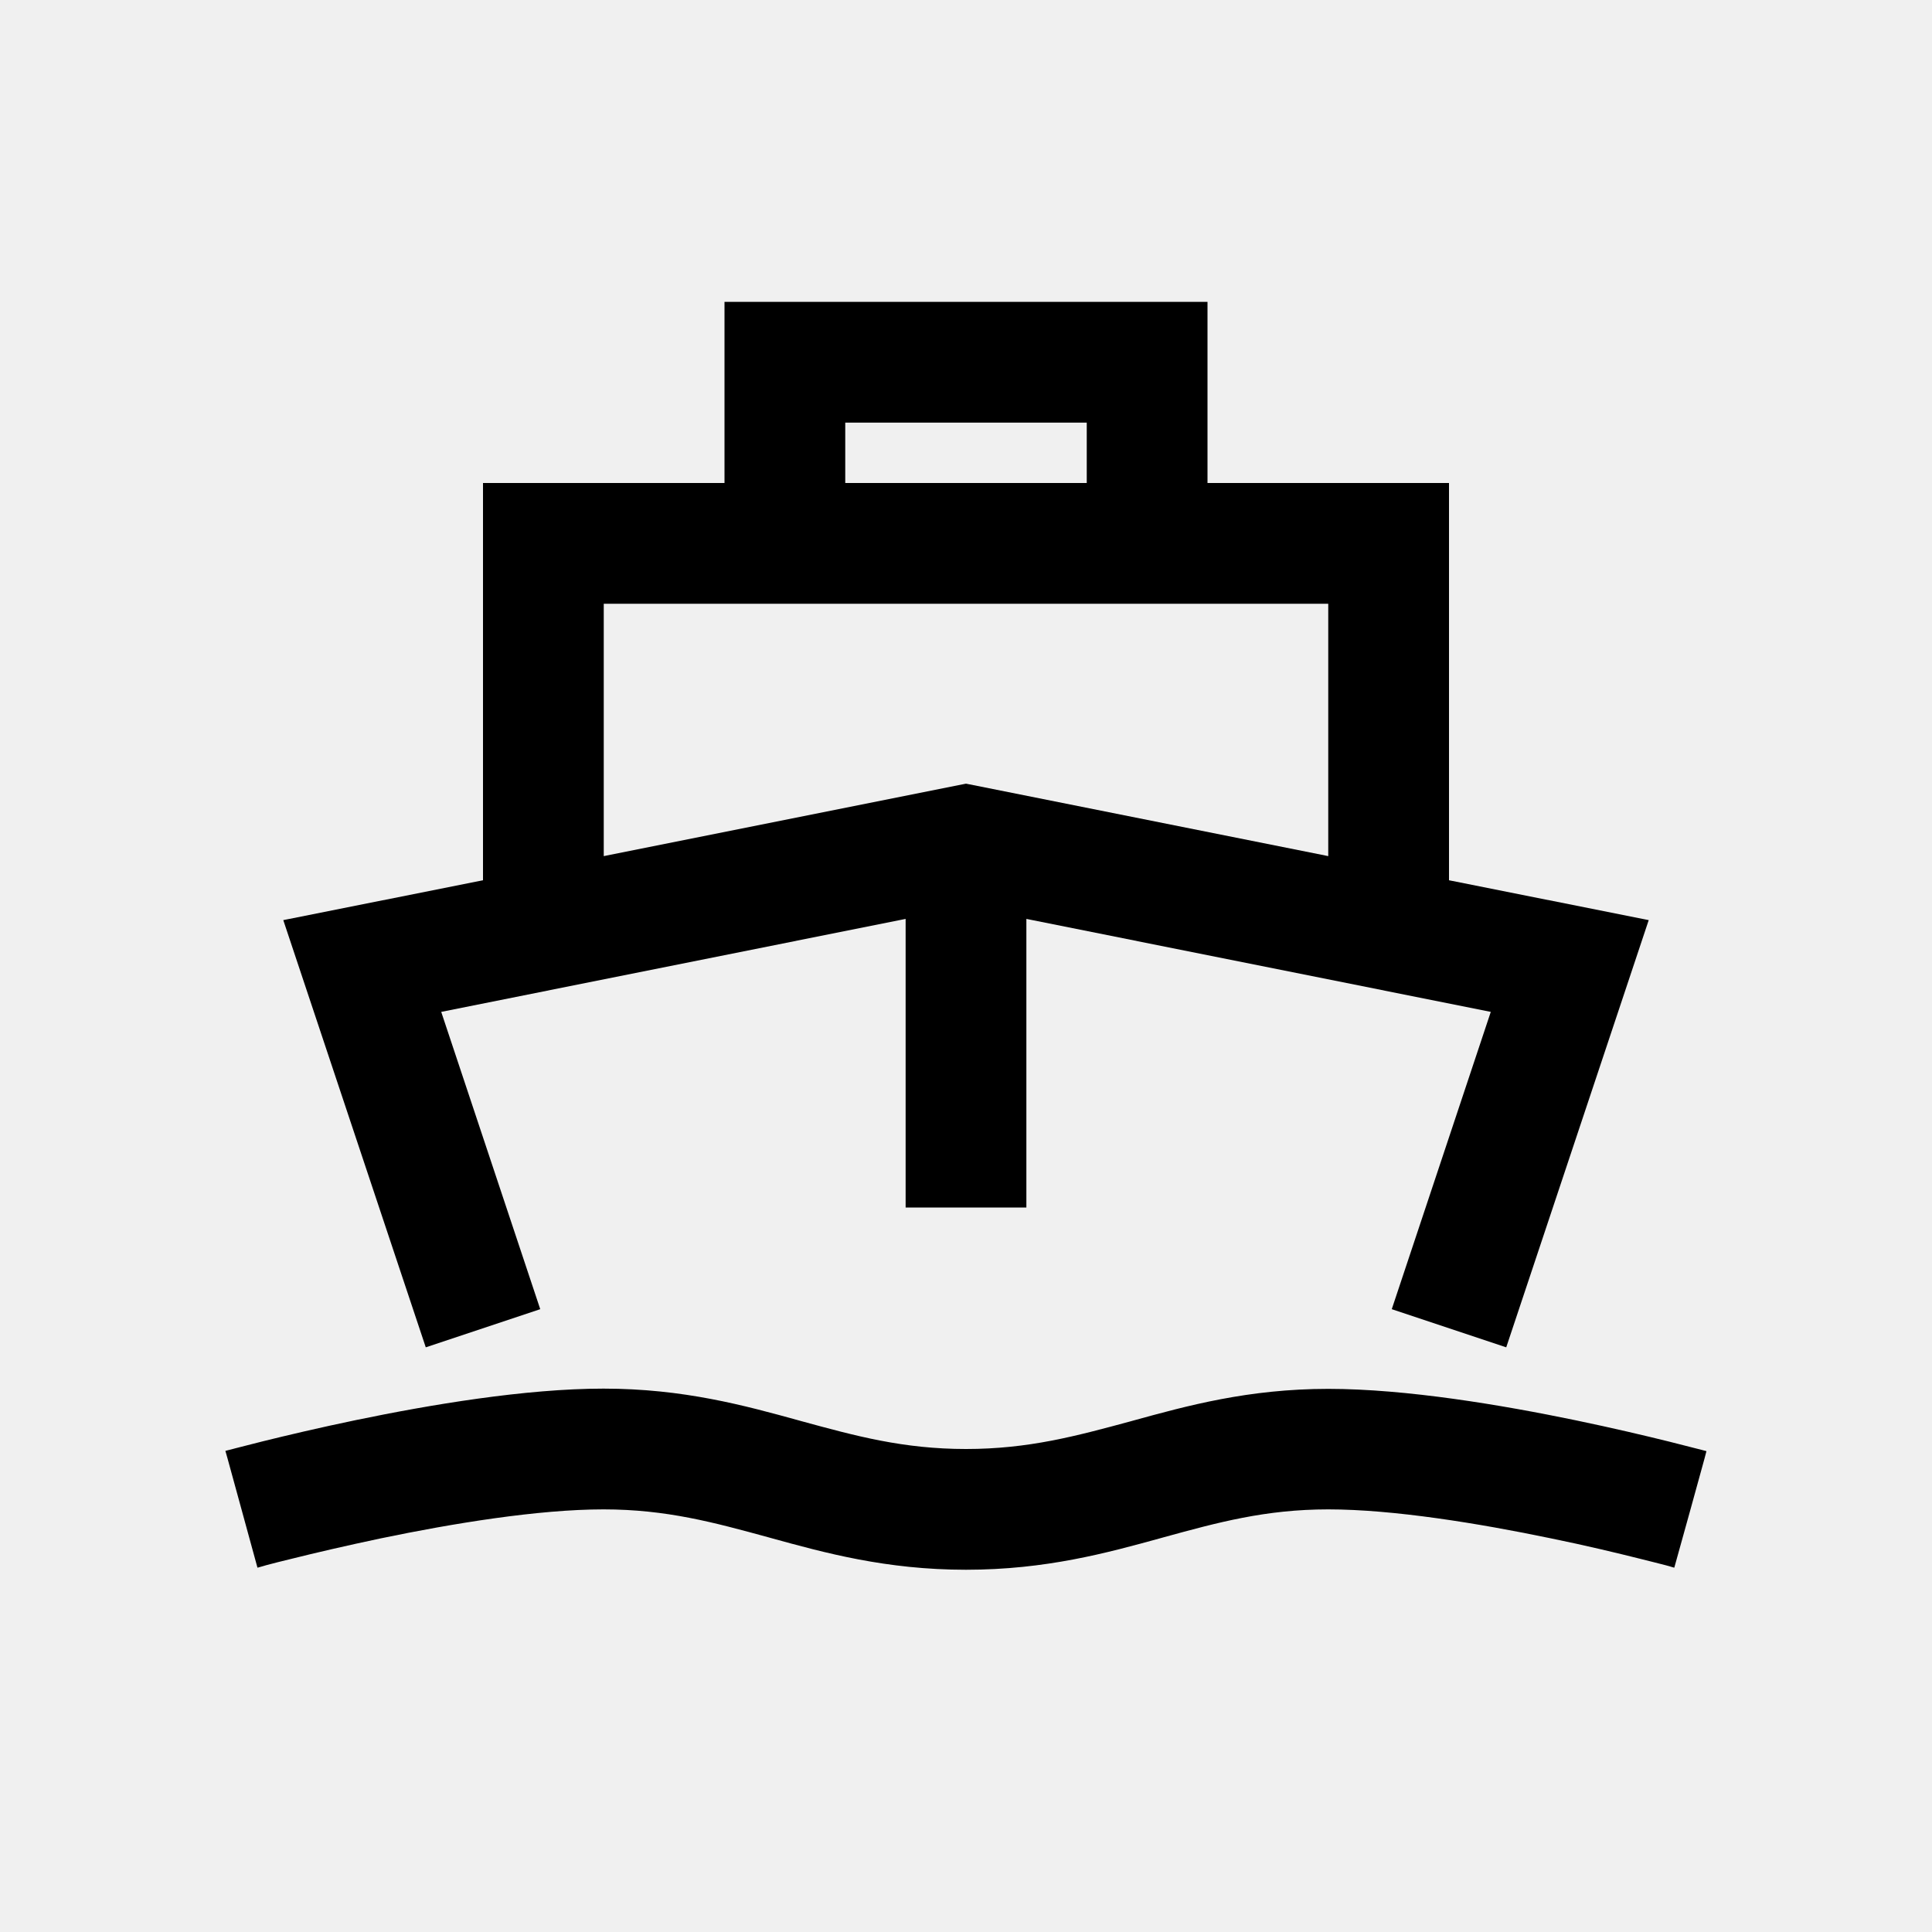
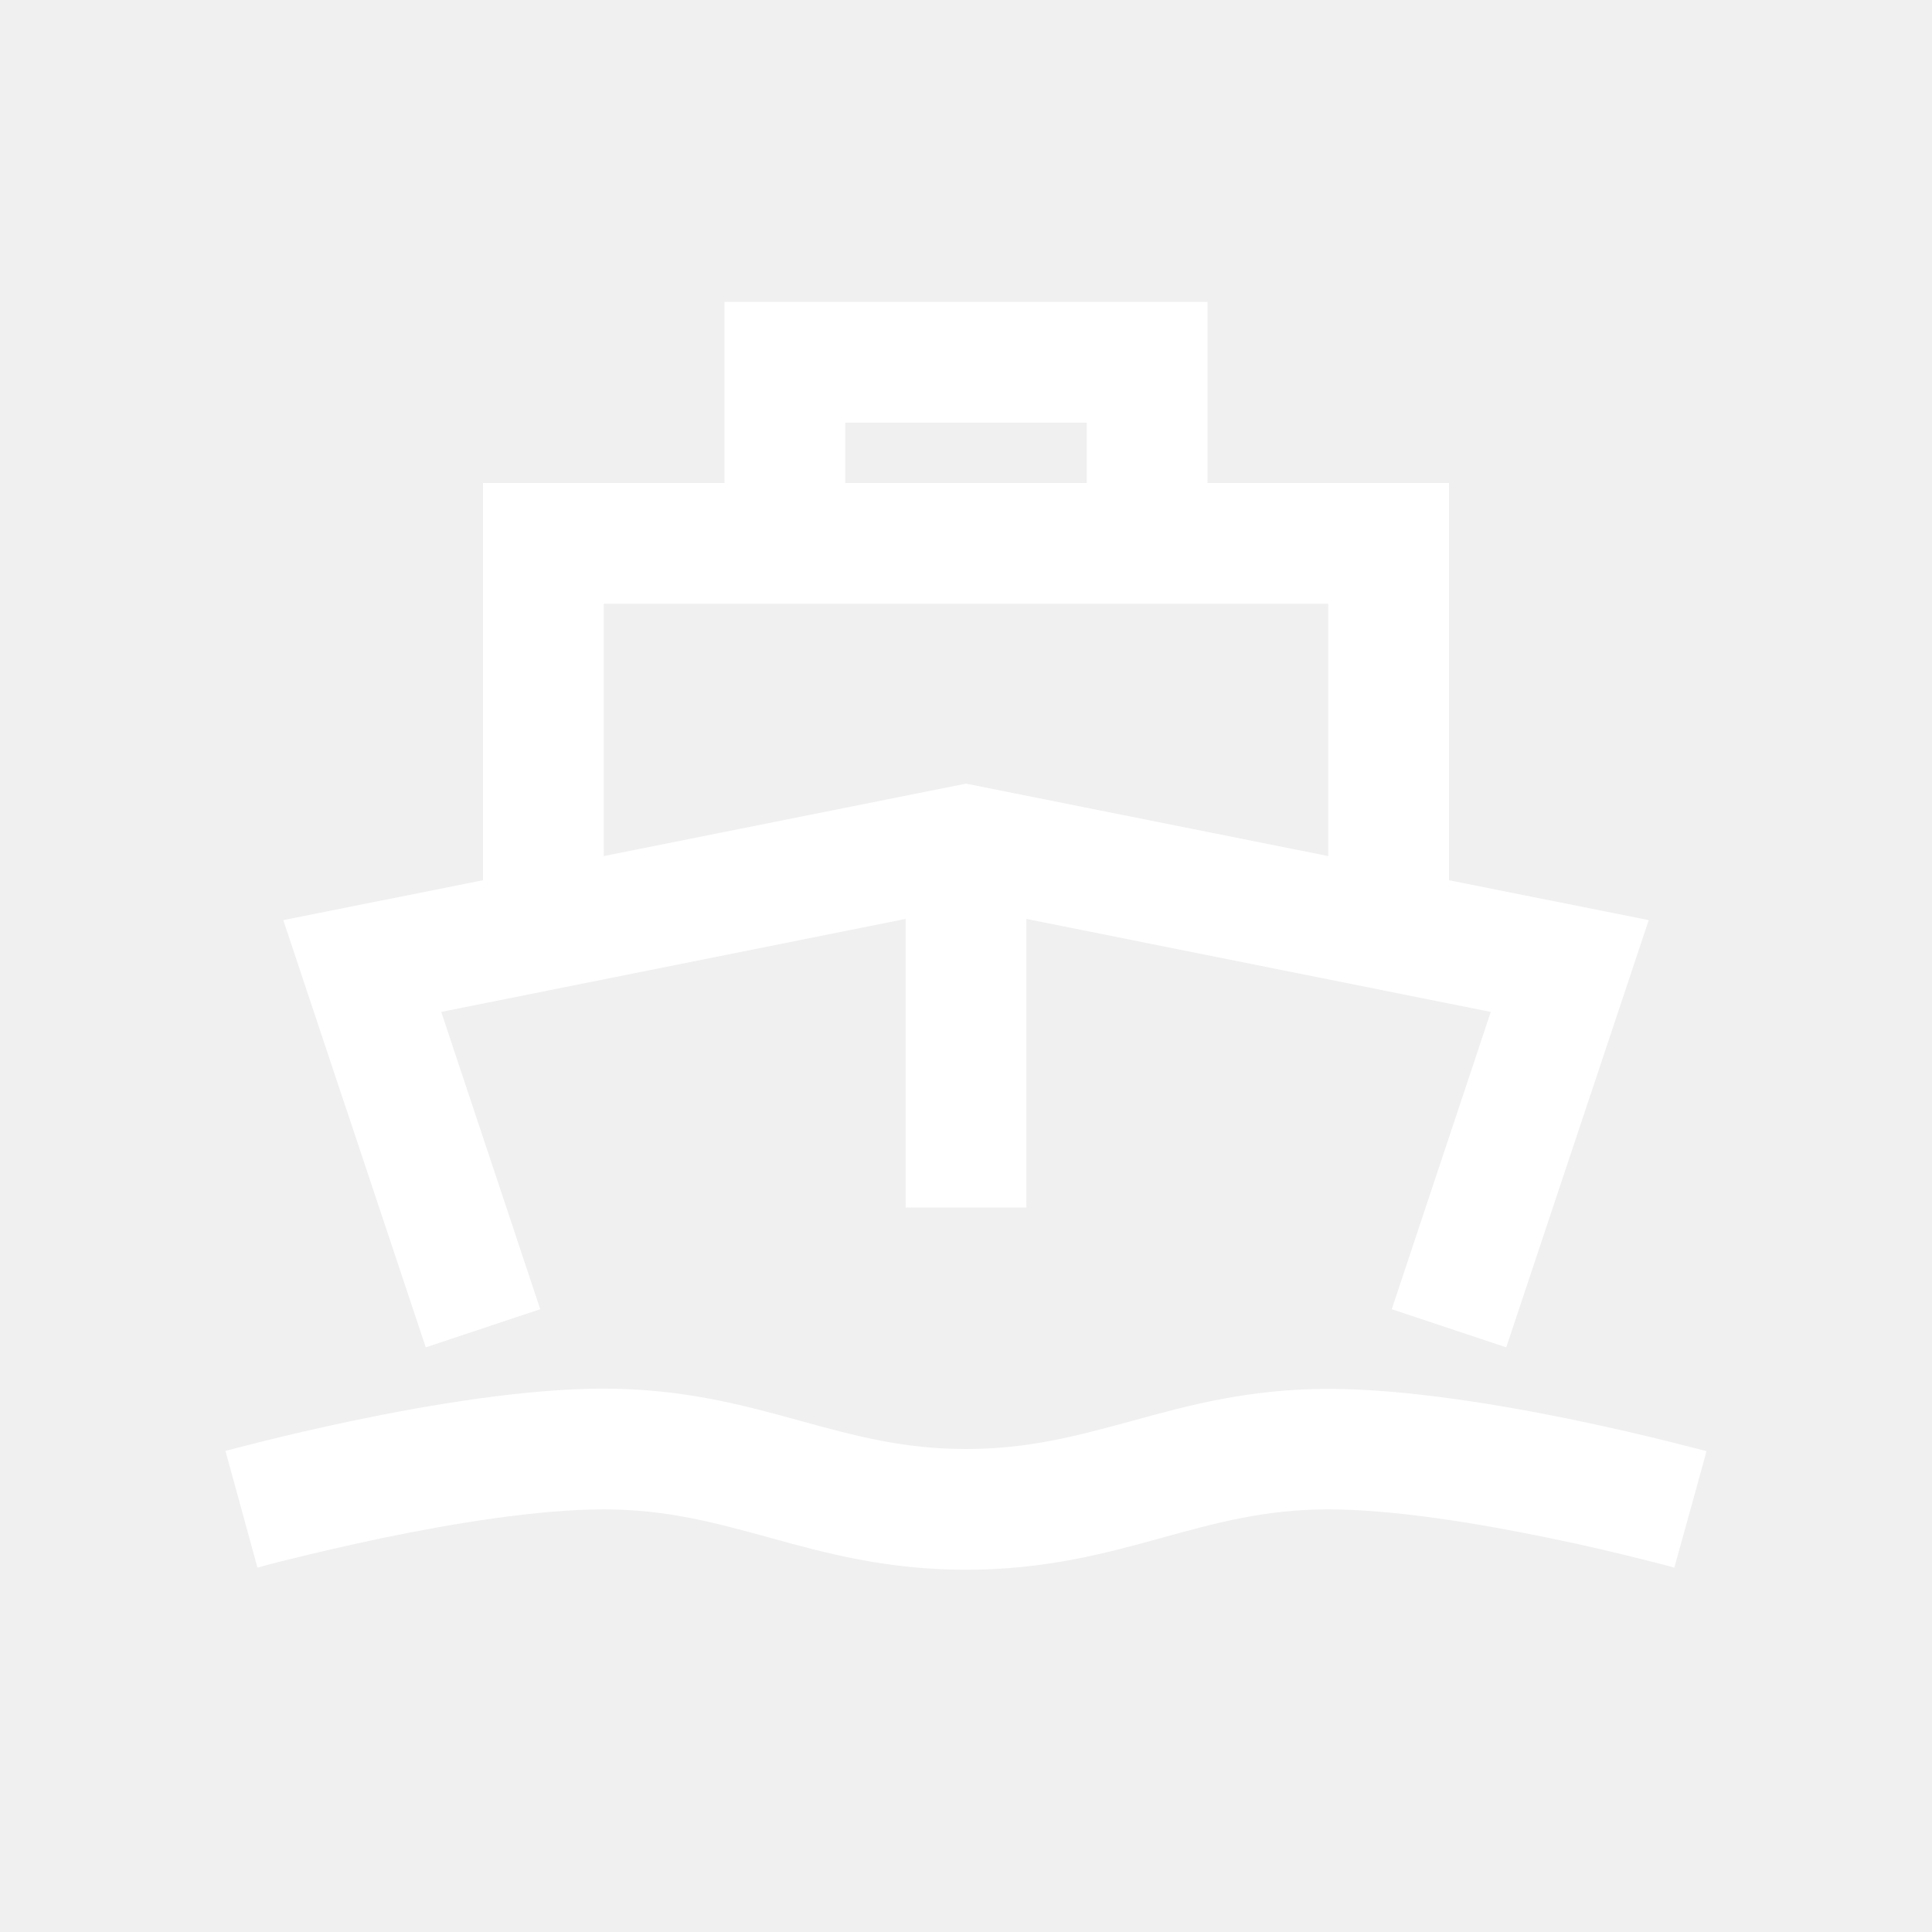
<svg xmlns="http://www.w3.org/2000/svg" version="1.1" id="Layer_1" x="0px" y="0px" viewBox="0 0 800 800" style="enable-background:new 0 0 800 800;" xml:space="preserve">
  <style type="text/css">
- 	.st0{fill-rule:evenodd;clip-rule:evenodd;}
+ 	.st0{fill-rule:evenodd;clip-rule:evenodd;fill:#FFFFFF;}
</style>
-   <path class="st0" d="M500,125H300v75H200v164.5L117.3,381l59,176.9l47.4-15.8l-41-123.1L375,380.5V500h50V380.5L617.3,419l-41,123.1  l47.4,15.8l59-176.9L600,364.5V200H500V125z M450,200v-25H350v25H450z M550,250v104.5l-150-30l-150,30V250H550z M100,625  c6.6,24.1,6.6,24.1,6.6,24.1l0,0l0.2,0l0.7-0.2c0.6-0.2,1.6-0.4,2.8-0.8c2.5-0.7,6.2-1.6,10.7-2.7c9.2-2.3,22-5.3,36.7-8.4  c29.8-6.2,65.2-12,92.2-12c26,0,45.7,5.4,68.4,11.6l0.7,0.2c22.5,6.2,47.9,13.2,81,13.2s58.5-7,81-13.2l0.7-0.2  C504.3,630.4,524,625,550,625c27,0,62.4,5.8,92.2,12c14.7,3,27.5,6.1,36.7,8.4c4.6,1.1,8.2,2.1,10.7,2.7c1.2,0.3,2.2,0.6,2.8,0.8  l0.7,0.2l0.2,0l0,0L700,625c6.7-24.1,6.6-24.1,6.6-24.1l-0.3-0.1l-0.8-0.2c-0.7-0.2-1.8-0.5-3.1-0.8c-2.7-0.7-6.6-1.7-11.4-2.9  c-9.7-2.4-23.2-5.6-38.6-8.8c-30.4-6.3-70-13-102.4-13c-33.1,0-58.5,7-81,13.2l-0.7,0.2C445.7,594.6,426,600,400,600  c-26,0-45.7-5.4-68.4-11.6l-0.7-0.2c-22.5-6.2-47.9-13.2-81-13.2c-32.4,0-72,6.7-102.4,13c-15.4,3.2-28.9,6.4-38.6,8.8  c-4.8,1.2-8.7,2.2-11.4,2.9c-1.3,0.4-2.4,0.6-3.1,0.8l-0.8,0.2l-0.2,0.1l-0.1,0C93.4,600.9,93.4,600.9,100,625z" />
+   <path class="st0" d="M500,125H300v75H200v164.5L117.3,381l59,176.9l47.4-15.8l-41-123.1L375,380.5V500h50V380.5L617.3,419l-41,123.1  l47.4,15.8l59-176.9L600,364.5V200H500V125z M450,200v-25H350v25H450z M550,250v104.5l-150-30l-150,30V250H550z M100,625  c6.6,24.1,6.6,24.1,6.6,24.1l0,0h0.2l0.7-0.2c0.6-0.2,1.6-0.4,2.8-0.8c2.5-0.7,6.2-1.6,10.7-2.7c9.2-2.3,22-5.3,36.7-8.4  c29.8-6.2,65.2-12,92.2-12c26,0,45.7,5.4,68.4,11.6l0.7,0.2c22.5,6.2,47.9,13.2,81,13.2s58.5-7,81-13.2l0.7-0.2  C504.3,630.4,524,625,550,625c27,0,62.4,5.8,92.2,12c14.7,3,27.5,6.1,36.7,8.4c4.6,1.1,8.2,2.1,10.7,2.7c1.2,0.3,2.2,0.6,2.8,0.8  l0.7,0.2h0.2l0,0L700,625c6.7-24.1,6.6-24.1,6.6-24.1l-0.3-0.1l-0.8-0.2c-0.7-0.2-1.8-0.5-3.1-0.8c-2.7-0.7-6.6-1.7-11.4-2.9  c-9.7-2.4-23.2-5.6-38.6-8.8c-30.4-6.3-70-13-102.4-13c-33.1,0-58.5,7-81,13.2l-0.7,0.2C445.7,594.6,426,600,400,600  s-45.7-5.4-68.4-11.6l-0.7-0.2c-22.5-6.2-47.9-13.2-81-13.2c-32.4,0-72,6.7-102.4,13c-15.4,3.2-28.9,6.4-38.6,8.8  c-4.8,1.2-8.7,2.2-11.4,2.9c-1.3,0.4-2.4,0.6-3.1,0.8l-0.8,0.2l-0.2,0.1h-0.1C93.4,600.9,93.4,600.9,100,625z" />
</svg>
